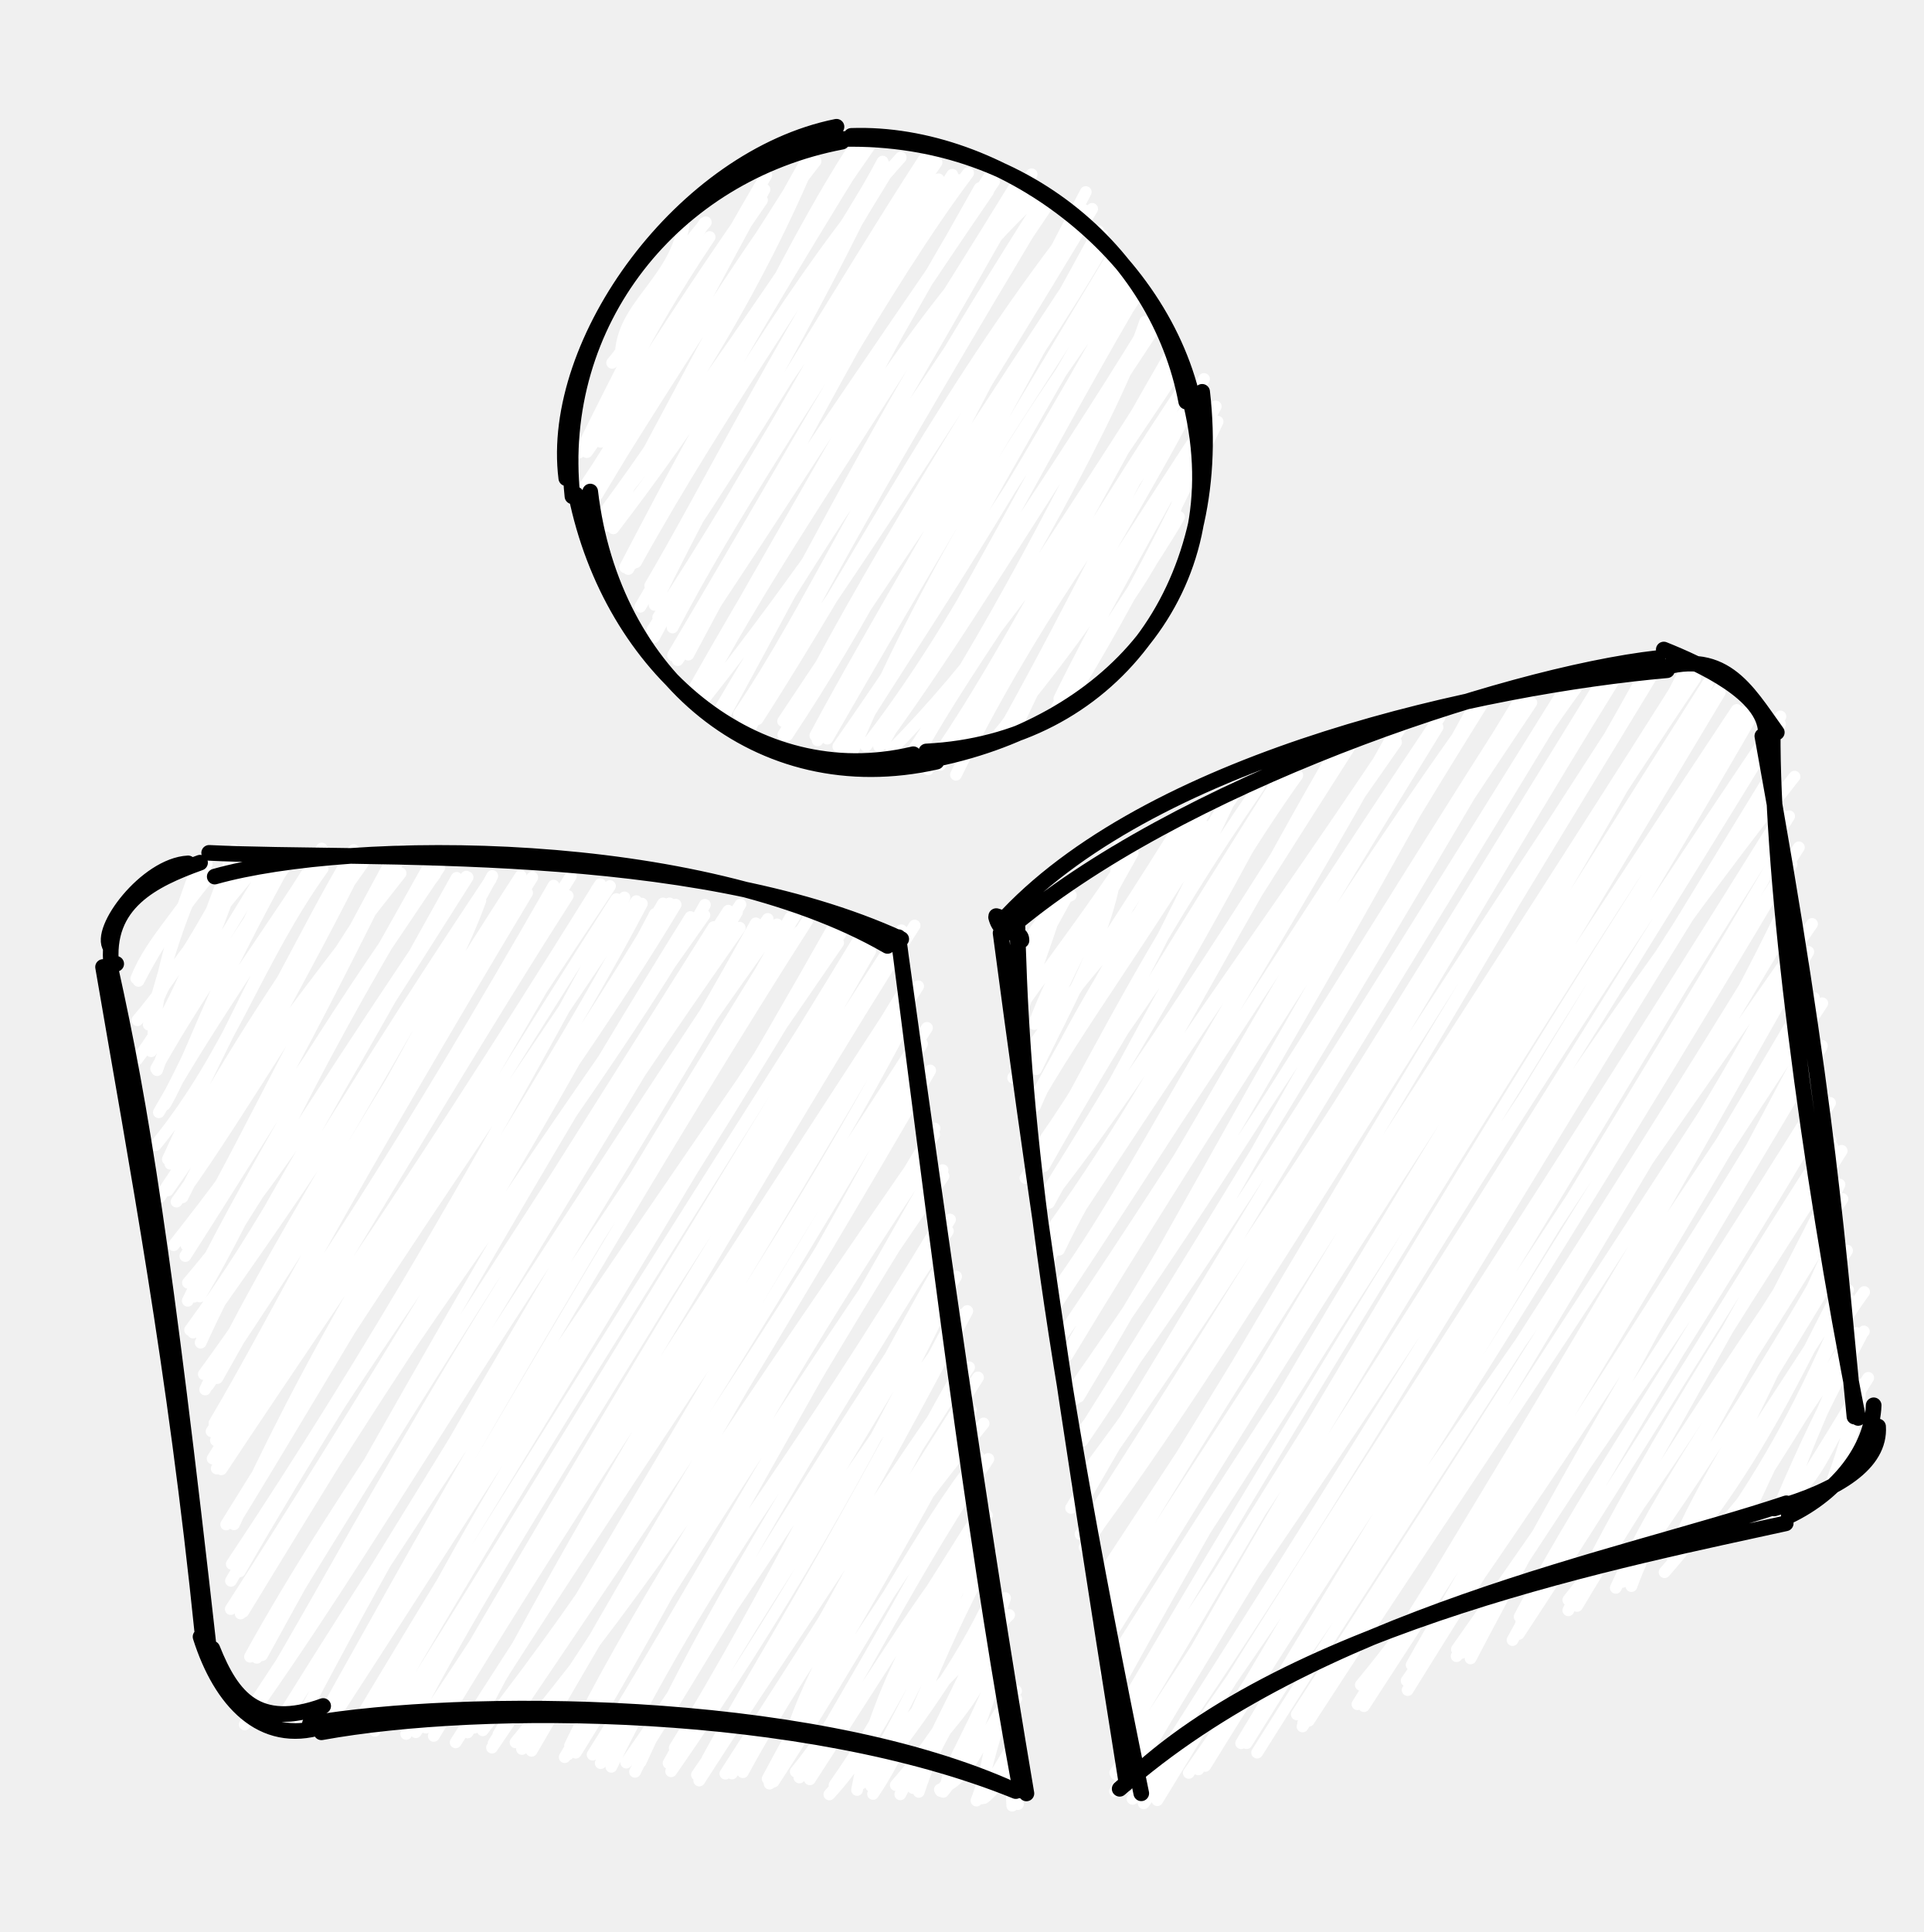
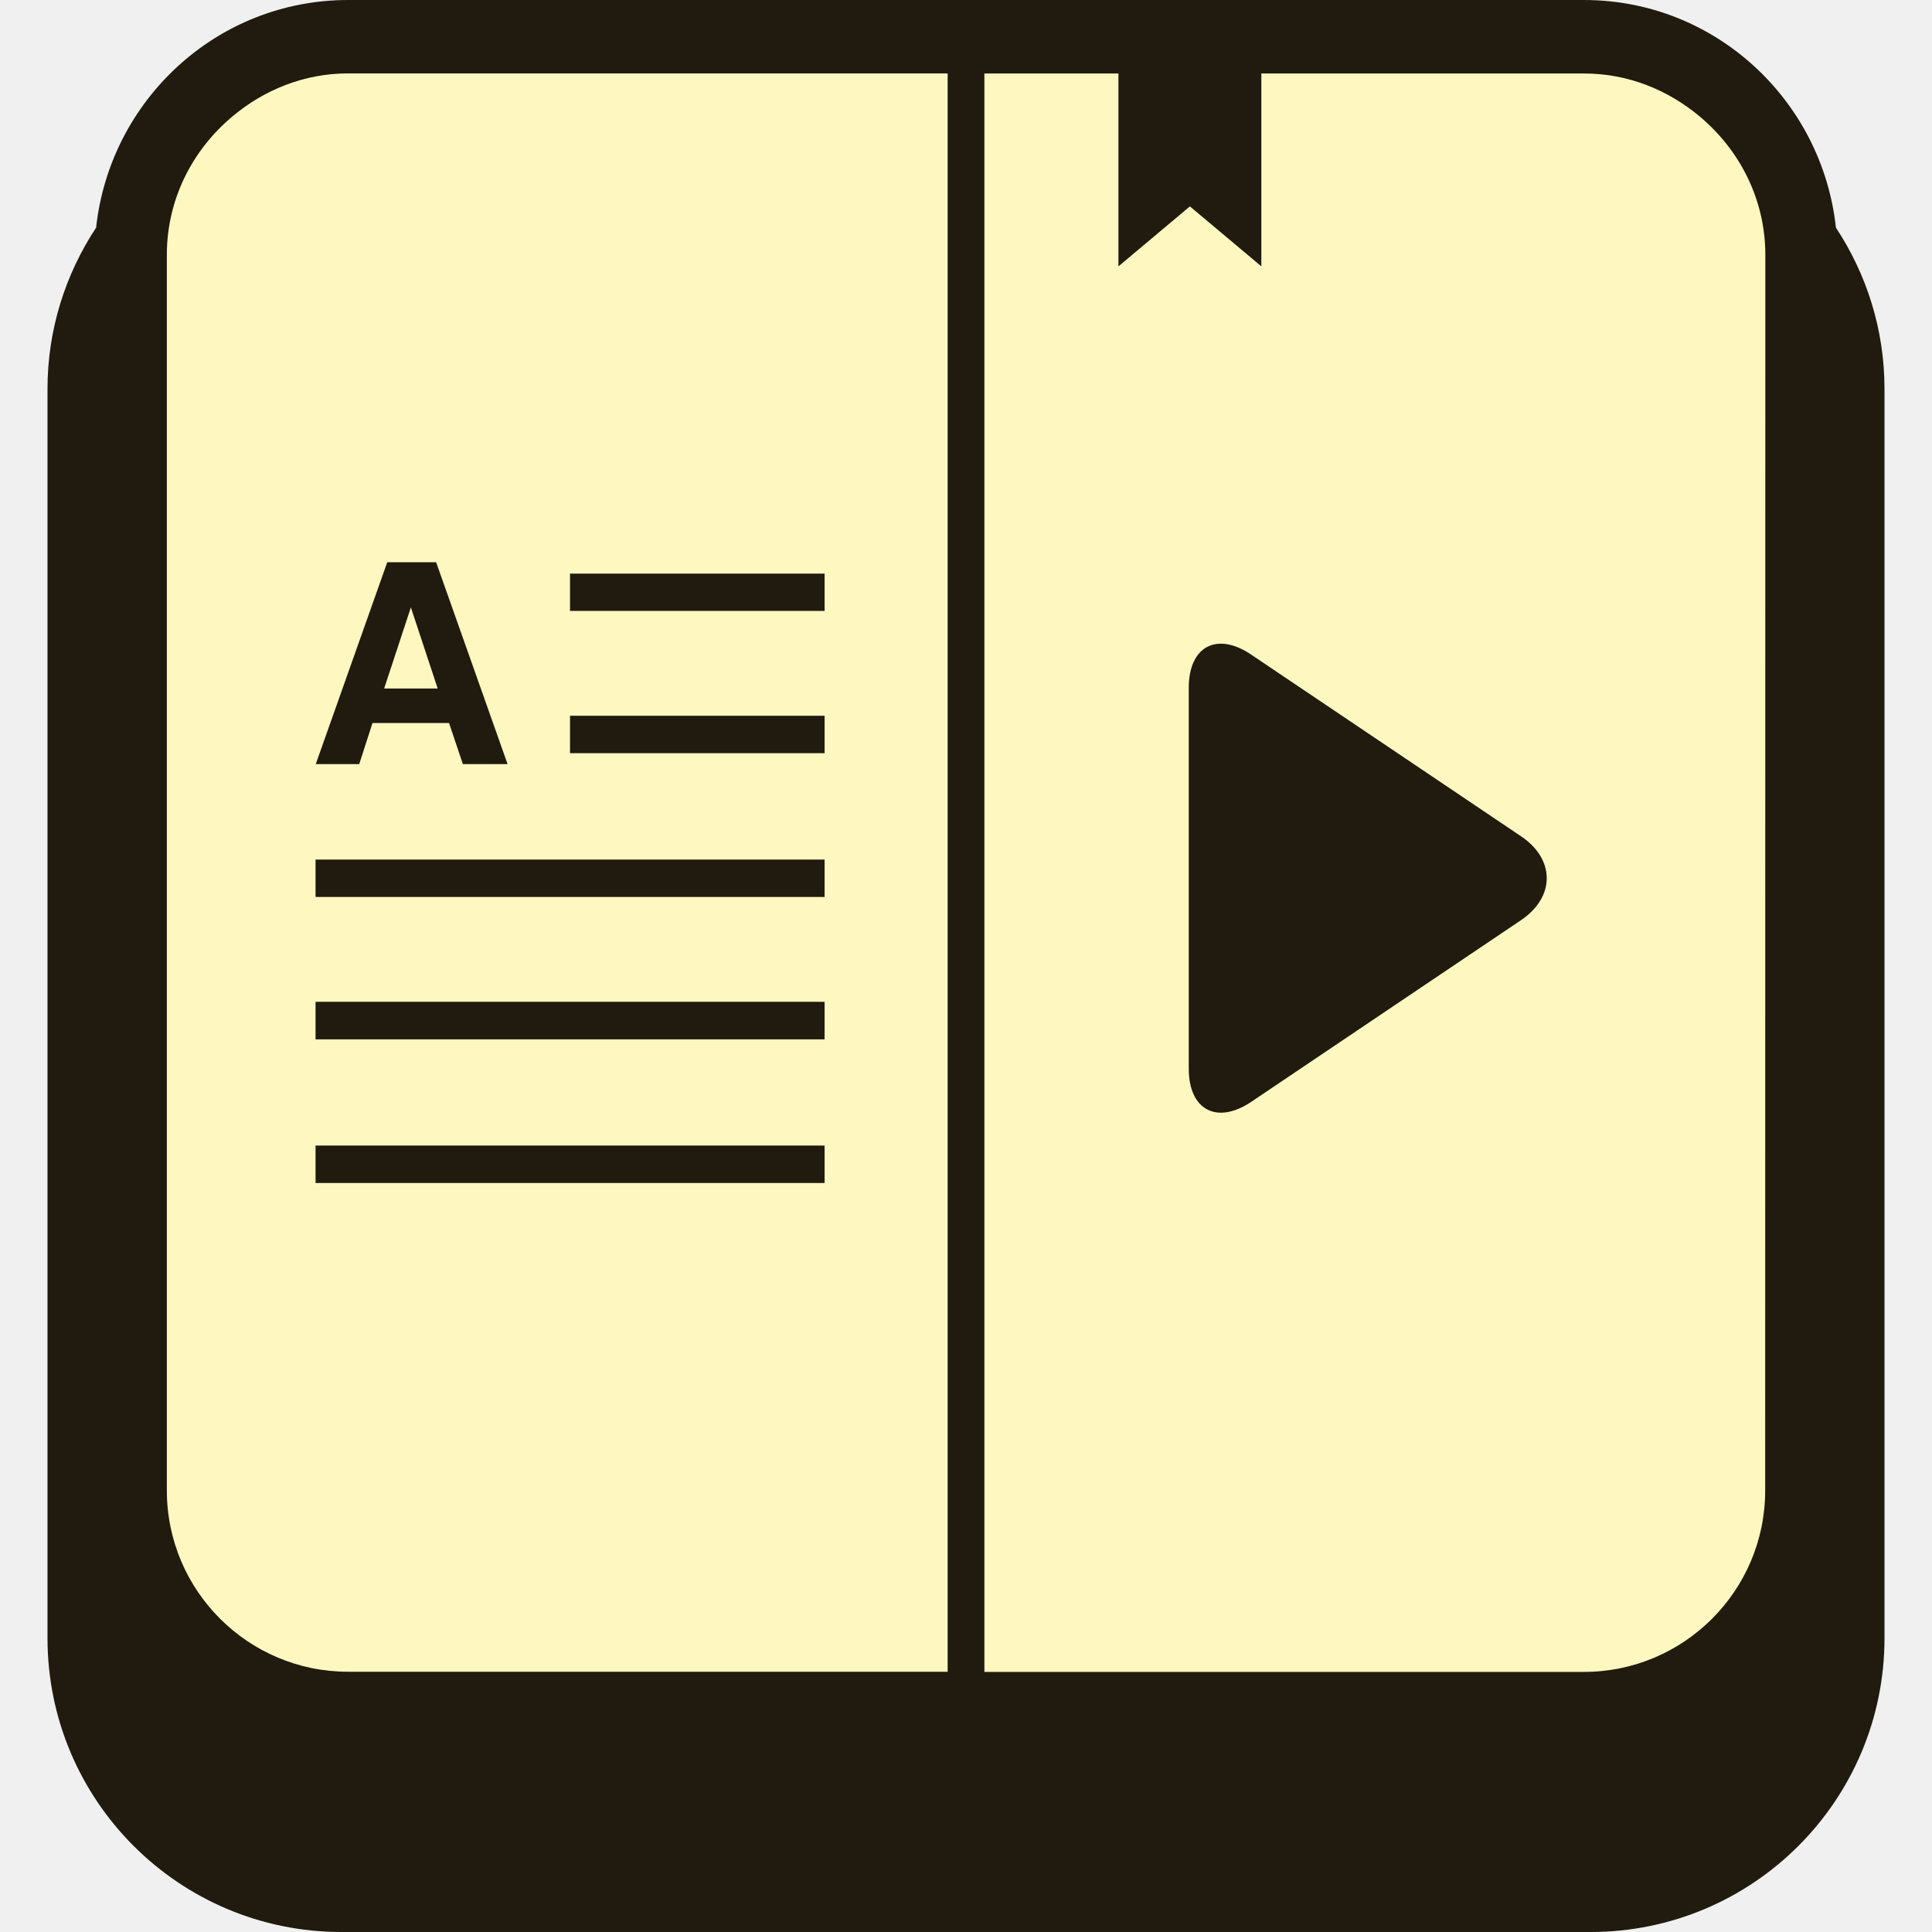
- <svg xmlns="http://www.w3.org/2000/svg" width="246" height="247" viewBox="0 0 246 247" fill="none">
-   <path d="M17.706 125.406C19.329 122.301 21.228 118.854 26.182 112.713M17.427 125.1C19.396 120.158 23.549 116.504 26.25 111.42M19.565 129.934C20.585 125.388 22.896 122.73 31.924 111.777M17.567 130.433C24.021 122.831 27.121 115.911 31.018 109.53M19.334 134.398C24.851 126.172 30.393 117.085 35.099 109.257M19.967 136.62C24.201 129.008 29.259 121.704 36.573 110.575M21.058 141.233C26.854 128.649 36.359 117.029 41.144 108.481M20.312 142.203C27.915 128.79 35.979 118.24 40.536 109.501M22.372 148.65C32.829 132.988 38.743 119.433 45.222 108.682M21.781 148.785C27.625 138.82 31.972 130.633 46.373 110.396M21.442 152.205C26.307 145.407 32.644 135.128 51.226 111.646M22.569 153.625C29.084 144.69 34.804 134.766 51.019 109.997M22.211 159.195C32.58 146.049 38.588 137.048 56.183 110.894M23.696 160.578C34.532 143.736 44.513 126.739 55.621 111.811M24.033 164C35.809 150.143 45.853 134.168 59.79 112.16M24.803 165.782C33.661 151.423 43.3 136.127 59.619 112.075M24.689 170.362C33.4 160.141 40.508 145.756 62.745 112.435M25.373 170.35C39.162 151 53.335 129.837 62.125 113.44M27.777 176.186C40.856 152.817 57.708 125.614 66.575 111.978M26.604 177.123C40.231 157.221 53.478 134.844 66.884 114.183M27.606 184.148C39.043 168.389 47.69 152.369 72.986 112.023M27.049 182.998C40.348 163.55 51.228 147.35 70.785 113.225M28.252 186.634C38.33 171.731 48.495 158.387 76.748 113.036M28.297 187.846C45.303 162.241 61.706 139.117 76.349 113.625M30.582 193.52C42.269 174.435 54.541 152.886 78.821 114.942M28.923 194.899C47.711 164.443 67.07 136.766 81.365 115.212M29.534 202.102C48.823 168.629 71.429 140.669 86.389 115.654M30.663 199.203C51.521 166.479 73.617 134.471 84.775 115.504M30.951 205.476C51.747 170.236 77.668 138.177 90.129 115.673M30.76 206.283C49.234 175.962 69.145 146.602 90.072 117.003M31.966 211.803C43.67 190.604 58.885 170.409 94.674 115.638M32.995 210.188C45.852 189.467 59.69 168.095 93.121 116.432M33.209 217.621C50.823 192.501 63.924 167.756 99.368 118.18M32.685 217.572C52.992 186.801 73.779 153.932 98.167 117.484M37.954 217.25C61.425 180.774 85.412 146.442 101.052 117.292M36.781 218.407C55.958 187.583 76.732 157.247 102.158 119.136M41.603 221.105C65.236 184.78 89.062 146.69 107.904 118.707M42.223 219.242C52.932 199.441 66.829 179.146 107.172 120.525M47.94 221.271C68.997 184.444 92.217 149.272 109.83 120.08M46.636 220.646C63.929 193.451 79.844 167.454 110.425 119.654M50.912 220.377C66.305 194.322 80.516 170.257 114.758 120.785M51.056 219.926C73.061 183.815 95.151 150.095 115.262 118.935M55.463 221.929C74.34 190.585 92.203 164.633 117.401 126.085M54.457 220.873C71.189 195.187 87.295 170.445 116.235 125.89M58.264 222.756C78.836 190.255 100.867 159.21 115.675 130.777M60.1 220.54C78.025 192.234 97.003 164.733 117.606 132.702M61.721 221.214C76.157 202.756 88.584 183.695 116.551 136.586M62.91 223.427C84.429 191.624 105.842 160.035 118.023 137.715M65.916 222.756C78.592 207.249 91.715 189.987 118.219 146.491M66.743 223.602C80.369 202.78 94.504 180.947 119.445 145.059M73.611 224.08C85.569 205.023 95.071 183.433 118.582 148.508M72.637 224.299C85.122 204.022 98.073 183.049 120.644 150.366M78.168 225.882C91.143 199.474 107.858 178.456 121.2 157.393M75.773 224.326C88.337 203.991 102.797 185.359 119.81 156.986M82.123 224.117C89.604 212.583 98.143 196.991 119.636 164.574M80.074 225.344C93.36 206.184 105.618 187.507 120.971 163.701M85.812 226.453C99.334 207.027 110.487 187.715 120.81 166.51M86.088 224.962C96.179 206.816 107.695 189.255 123.265 167.988M89.408 227.637C98.395 213.626 106.4 202.305 122.631 176.669M89.117 226.911C100.314 210.732 109.555 195.032 123.915 174.804M94.984 226.573C103.6 210.689 115.39 194.831 125.771 181.982M93.751 225.447C102.324 212.771 110.806 201.777 124.154 180.24M98.4 228.034C103.831 217.839 110.522 209.084 125.083 186.187M98.918 227.771C110.05 210.732 118.457 194.542 124.71 186.925M103.404 225.284C109.356 219.451 114.72 207.977 125.558 194.695M103.551 227.482C109.022 219.009 114.904 209.992 125.545 192.979M106.045 229.412C112.853 222.058 115.977 212.597 125.142 198.994M107.342 227.345C112.01 220.817 116.156 213.858 125.828 197.897M111.39 228.344C114.088 220.817 119.028 216.777 129.033 206.467M111.287 227.968C116.786 220.921 122.956 212.504 126.55 204.689M115.116 229.403C118.835 221.875 125.221 218.72 127.271 209.648M117.481 229.083C119.218 223.696 121.531 219.315 127.17 212.177M120.177 228.792C124.042 227.109 124.485 224.026 128.788 217.418M120.603 229.083C123.68 225.246 126.603 220.455 129.93 217.19M125.823 229.872C127.393 228.683 128.463 226.927 129.43 222.602M125.276 229.651C126.634 227.993 127.271 226.936 129.689 222.86M130.006 230.398C130.223 230.087 130.169 229.843 130.873 228.774M129.776 230.283C130.093 229.75 130.506 229.309 130.894 228.683M19.618 132.098C20.439 124.144 23.067 116.482 25.293 110.671M19.019 131.005C21.014 124.281 22.924 116.432 26.43 110.457M17.464 135.511C21.497 130.331 24.138 124.695 29.912 108.666M20.083 136.812C22.764 129.046 27.469 120.831 30.88 109.459M21.171 141.085C24.343 135.422 26.09 129.104 35.111 111.06M20.901 141.294C24.771 134.32 27.867 125.998 37.155 109.254M19.898 146.406C29.522 134.633 32.807 122.823 41.251 111.062M21.465 148.214C26.472 137.247 32.549 125.671 40.626 109.01M20.426 153.057C28.886 140.502 36.378 127.196 45.183 111.171M23.321 153.078C30.999 137.755 39.003 124.417 46.527 109.112M24.401 157.742C30.089 149.169 35.882 140.02 51.314 108.574M23.833 159.184C30.244 148.348 34.922 137.901 50.118 109.888M25.539 165.755C33.436 152.357 37.051 141.29 54.041 113.135M24.009 166.301C31.411 151.114 39.837 137.696 54.621 111.132M25.657 171.655C33.068 155.372 42.706 141.566 58.35 112.331M24.304 170.037C33.77 157.13 40.328 144.524 58.389 112.232M26.062 175.682C42.645 153.02 57.316 126.496 61.423 115.124M26.228 177.642C35.1 159.097 46.597 142.162 62.943 111.989M27.421 181.946C36.032 167.429 43.483 150.964 68.059 112.174M28.12 182.574C36.581 167.597 43.753 153.59 67.4 114.143M27.187 186.474C39.763 166.719 52.945 142.194 71.118 116.089M27.711 187.747C43.476 162.599 57.92 137.425 72.589 114.536M29.918 194.875C38.867 175.305 50.33 154.586 77.994 113.278M29.936 194.207C44.077 170.031 57.865 145.873 75.892 115.117M30.651 200.891C47.986 170.795 68.792 140.775 82.071 115.529M29.639 199.952C47.286 173.524 63.973 144.455 79.846 114.731M29.506 205.714C46.643 179.244 64.353 148.958 85.611 115.498M31.106 206.051C48.422 177.55 67.313 148.041 83.759 116.843M32.846 211.938C44.007 193.182 56.111 174.281 91.256 118.523M33.503 211.606C53.202 175.658 74.83 138.756 88.279 117.242M31.295 220.466C46.448 195.492 57.332 171.65 94.583 118.604M32.272 218.673C53.099 184.558 74.733 148.923 94.236 116.607M38.409 219.956C58.295 181.911 79.875 148.331 96.639 118.042M37.318 218.035C60.867 179.823 85.338 140.051 97.988 118.089M40.533 220.858C53.704 197.347 66.855 173.074 101.656 117.079M42.334 219.395C63.871 182.717 86.071 144.442 103.244 117.674M47.774 219.335C63.299 187.042 83.329 159.366 105.779 121.276M45.694 220.275C66.057 186.278 86.698 153.732 106.449 118.702M51.938 221.681C64.431 197.124 81.198 173.96 111.269 121.596M49.959 220.255C63.799 198.328 78.789 173.744 111.368 120.262M53.171 221.456C78.162 184.649 98.396 147.211 116.945 118.323M54.664 220.463C75.822 184.17 97.714 147.375 115.61 120.36M60.647 220.877C70.016 202.714 82.61 180.634 116.065 125.871M59.791 221.487C80.404 187.061 101.761 152.617 116.925 126.214M63.724 221.744C83.909 188.594 100.709 158.511 118.526 131.412M63.108 222.875C83.283 191.007 103.529 159.181 117.895 133.456M69.194 221.706C81.995 197.906 100.229 169.38 118.939 136.857M67.966 223.836C87.525 190.298 107.334 156.443 117.272 137.274M72.208 224.649C89.728 195.055 103.175 171.198 118.352 146.445M72.886 223.175C80.528 207.306 91.21 191.585 119.493 144.265M76.809 225.409C86.294 208.209 95.326 191.879 118.805 150.58M76.172 223.718C88.404 204.019 99.035 183.917 120.521 149.594M81.197 226.524C91.864 204.617 103.152 186.365 121.473 155.913M81.914 225.248C88.662 210.369 96.974 196.095 121.087 157.235M86.27 223.467C98.322 203.979 108.831 181.763 120.792 160.884M85.486 225.414C92.493 212.804 99.924 200.065 122.253 163.193M90.797 224.392C98.109 213.726 106.196 200.511 123.679 167.609M90.448 224.883C97.174 212.615 104.65 201.337 121.63 169.081M92.751 226.758C104.234 208.943 112.436 195.988 125.051 176.103M93.593 226.732C106.041 207.563 115.544 187.508 123.199 174.46M100.05 225.405C103.044 213.885 109.679 203.453 124.046 181.389M98.156 227.409C107.286 210.293 116.629 195.748 124.052 180.73M101.746 226.494C109.093 217.642 113.302 206.328 126.377 186.521M102.215 227.241C109.66 214.203 116.998 202.298 124.799 186.499M109.59 228.842C112.408 213.064 122.653 199.429 126.186 193.737M106.713 228.21C112.511 219.899 116.433 212.795 125.809 193.143M110.148 228C116.521 217.413 120.591 208.016 124.784 197.83M111.632 229.348C117.094 221.234 118.893 212.854 126.647 198.73M114.539 228.222C122.161 219.567 126.803 209.479 128.515 204.305M116.738 228.592C118.78 222.624 121.954 217.821 127.472 205.321M120.952 228.455C121.149 225.614 125.127 220.327 128.197 211.207M120.274 228.978C123.366 225.209 124.932 222.472 128.291 211.243M125.515 229.927C126.32 224.511 126.55 221.632 129.92 216.173M124.858 230.199C126.136 227.082 126.372 223.361 128.895 217.476M129.429 230.847C129.246 226.878 129.313 224.167 129.944 222.396M130.16 230.65C129.542 229.058 129.724 227.547 129.76 223.439M129.056 123.287C132.035 120.494 133.254 116.05 136.921 114.458M129.84 124.237C131.876 121.275 133.322 118.078 135.599 114.151M132.244 130.913C134.539 124.53 139.875 115.02 144.078 110.08M129.263 130.524C132.738 125.387 137.641 119.234 144.71 108.771M129.548 137.789C136.552 125.644 146.53 117.083 154.201 105.692M131.381 136.477C138.488 124.522 147.114 111.877 152.052 103.555M131.833 140.902C137.767 132.347 142.152 123.964 158.398 100.776M131.579 142.275C137.885 130.898 146.656 119.616 158.194 100.214M131.127 150.617C141.641 133.097 153.528 119.894 164.466 97.349M133.465 149.097C141.896 134.177 150.818 119.748 164.526 98.017M132.906 154.718C145.884 138.312 155.479 122.16 172.751 95.171M133.254 153.667C143.594 139.676 154.549 123.546 171.745 95.766M135.406 159.773C143.343 143.223 156.358 127.172 179.228 92.884M134.599 159.738C144.354 145.155 152.345 132.271 178.504 94.895M135.264 165.864C149.982 144.105 163.334 123.697 184.084 91.684M134.972 166.879C149.237 145.484 162.453 123.949 183.412 92.677M135.646 170.976C153.927 144.024 171.524 114.511 189.9 89.282M136.461 173.275C154.941 142.629 175.639 111.882 188.71 90.352M136.222 179.353C157.262 149.979 176.086 117.996 194.881 88.83M136.213 179.13C154.576 152.944 169.676 128.901 195.804 89.836M137.476 184.315C164.203 148.121 186.277 108.657 202.33 86.858M137.603 184.351C153.699 162.538 167.933 139.784 199.875 88.418M136.955 192.786C159.778 160.771 180.824 126.026 205.515 85.982M137.67 189.888C160.394 159.652 180.599 126.751 206.196 85.95M139.099 196.922C157.952 171.433 174.267 142.311 212.039 84.562M139.573 196.072C157.657 168.353 175.882 139.45 211.839 85.272M140.864 204.548C162.341 168.61 181.73 139.636 217.195 84.737M140.406 202.313C170.447 156.667 198.847 112.543 215.781 85.755M140.981 208.73C162.163 176.496 180.08 147.894 218.377 87.381M141.826 209.342C156.911 185.17 172.262 159.255 220.184 87.53M142.162 213.974C160.968 185.212 178.396 156.703 222.072 90.764M141.321 213.87C162.014 181.036 182.82 149.442 223.299 91.14M143.309 219.91C166.815 185.213 192.493 146.046 224.794 90.177M143.763 221.045C164.018 187.723 184.133 154.767 227.605 92.594M144.937 226.719C174.103 177.531 204.89 130.174 229.456 99.289M142.697 226.827C161.573 199.534 180.574 172.115 226.964 99.093M147.982 230.149C170.129 193.626 192.378 161.036 227.775 104.138M146.245 230.547C166.979 202.012 186.401 171.618 228.768 104.352M152.857 225.843C169.248 199.883 188.103 174.004 230.013 108.331M154.103 225.77C170.387 199.302 187.344 174.579 229.077 110.503M159.558 221.95C173.34 201.67 187.916 181.146 231.699 118.126M160.743 224.068C178.982 195.022 199.812 164.353 229.021 116.524M167.343 219.994C192.141 181.76 220.284 141.918 229.116 121.836M166.631 220.283C181.283 199.103 193.062 180.646 230.15 123.626M174.403 218.125C191.009 192.543 208.12 166.242 233.007 128.263M173.573 217.883C189.327 192.488 205.943 166.842 231.675 128.842M179.991 216.069C199.365 184.703 217.505 158.412 231.892 133.344M179.857 214.875C194.531 193.751 208.053 174.252 232.954 133.701M186.895 211.318C205.526 183.268 222.719 156.476 233.026 139.847M186.285 210.857C202.744 187.543 218.78 164.017 233.502 140.842M194.504 207.467C210.436 184.832 224.029 160.383 234.286 146.58M194.201 208.888C210.2 184.646 224.312 160.557 234.058 145.76M200.533 204.543C215.1 186.321 226.398 165.769 235.216 153.398M201.651 205.32C209.61 191.993 218.755 177.898 235.589 153.289M206.603 203.001C212.539 189.986 220.984 178.59 233.341 158.234M207.451 202.244C218.049 187.342 226.663 173.698 235.022 158.918M212.84 201C224.545 187.683 230.451 173.845 235.499 164.387M214.025 199.057C222.714 185.783 231.4 172.314 236.3 164.908M220.08 195.15C227.306 187.243 230.633 179.312 238.323 170.219M219.957 196.673C226.984 187.293 230.89 179.94 236.572 171.027M228.376 191.513C232.573 189.459 233.384 184.666 238.879 176.152M228.791 193.209C230.158 189.619 232.999 185.837 237.44 178.2M234.737 189.432C235.247 187.759 236.406 186.593 239.328 183.042M234.697 189.644C236.033 187.117 237.968 184.561 239.269 183.297M130.394 130.964C130.156 124.943 132.555 121.783 136.686 114.133M130.444 130.407C131.355 126.527 133.84 120.637 135.854 113.825M132.484 136.689C137.167 126.904 142.693 117.666 143.037 108.14M131.08 137.195C133.665 131.489 135.374 125.72 144.833 109.07M132.34 141.398C137.802 128.69 148.015 113.825 154.013 103.904M131.309 142.252C136.136 133.501 139.971 126.518 152.463 104.847M133.161 147.767C142.155 131.362 148.297 118.997 160.959 100.613M131.842 148.15C140.691 136.081 147.696 122.356 158.436 99.822M132.526 154.562C144.047 136.294 154.484 118.508 165.254 97.76M134.122 153.785C144.582 134.935 154.209 115.441 165.876 99.116M132.84 159.415C146.768 140.753 158.81 116.719 169.988 97.351M133.71 161.655C147.48 138.095 159.119 116.221 171.466 95.651M135.062 164.949C145.582 150.557 154.266 130.93 177.965 95.174M134.372 167.858C148.983 143.3 163.864 119.688 177.831 94.497M135.604 170.84C148.609 154.442 157.446 134.649 183.242 93.564M136.548 172.852C150.924 147.588 164.696 124.008 183.811 92.972M137.938 178.563C151.996 155.293 165.181 128.819 190.179 88.96M137.476 178.84C150.973 156.283 164.869 133.178 188.209 90.839M138.386 184.208C153.804 161.857 165.196 136.869 195.601 87.394M137.566 184.598C159.413 149.847 179.638 115.955 195.691 88.396M137.178 192.421C154.264 164.596 167.509 141.975 200.173 88.813M139.173 190.665C158.705 156.633 179.78 123.182 201.183 87.708M138.157 196.149C160.603 161.398 181.592 126.277 205.451 87.457M138.688 197.838C165.998 155.782 189.988 113.327 206.499 86.77M141.177 203.573C163.186 165.394 187.228 125.803 211.694 85.585M140.351 203.541C165.912 161.945 191.234 120.536 211.384 84.18M140.433 207.247C168.647 163.651 200.079 116.664 215.796 85.033M141.333 209.85C167.973 162.418 197.051 115.931 216.746 86.728M143.526 214.5C159.728 185.199 175.358 158.345 219.007 88.889M141.885 214.11C168.07 175.243 193.103 133.185 219.906 88.497M144.588 221.114C164.646 187.825 185.612 150.456 223.792 91.573M142.625 220.043C172.069 169.81 203.938 118.717 222.704 91.027M142.569 229.008C161.631 195.744 179.696 162.623 227.652 91.598M142.606 226.644C169.187 186.186 194.834 145.88 227.553 92.538M144.811 229.976C167.226 198.513 185.441 165.946 226.614 99.815M145.306 229.789C177.07 180.327 207.733 129.66 226.625 98.821M152.003 226.659C170.31 200.453 187.232 172.361 226.846 106.509M153.234 226.212C181.294 178.204 210.961 130.918 227.537 105.569M158.697 222.865C185.149 178.854 213.845 132.51 227.158 109.621M159.396 222.855C179.857 189.909 201.194 157.17 228.583 110.968M165.815 219.183C189.714 182.107 213.97 145.575 227.989 116.468M166.549 220.722C183.894 193.697 201.391 163.828 229.523 116.761M173.999 215.411C187.376 199.336 199.232 178.243 231.215 121.691M174.061 217.858C186.861 196.059 200.403 174.916 229.812 123.624M180.499 212.852C196.532 184.478 214.326 156.214 230.635 128.171M180.856 213.565C199.055 183.183 218.411 151.718 231.945 127.579M186.249 211.735C198.519 195.142 207.901 176.783 230.82 133.819M188.035 212.026C203.62 182.186 223.116 150.616 232.856 133.977M194.308 206.701C203.93 188.496 217.344 169.637 233.998 140.996M193.404 209.676C207.965 182.692 224.092 157.977 233.172 141.107M200.532 205.873C211.87 182.852 226.662 161.132 235.488 147.128M201.451 203.903C213.258 184.185 225.114 162.263 233.428 147.473M208.6 202.778C212.361 192.46 222.033 178.596 235.206 151.438M206.936 202.394C213.466 191.075 219.491 180.959 234.054 152.185M213.759 198.927C217.99 189.075 222.871 181.944 236.174 159.881M213.908 199.246C219.29 190.545 224.522 180.861 234.464 158.593M222.608 195.381C228.172 183.728 233.149 172.153 238.358 165.181M220.048 195.994C226.047 187.485 230.633 179.319 236.28 165.855M226.98 193.676C229.673 187.51 231.512 182.944 238.195 170.334M228.833 192.092C229.682 187.449 232.588 181.661 237.305 170.403M234.357 190.475C236.613 184.428 237.874 180.265 237.846 177.029M234.144 189.656C236.102 184.532 237.175 179.771 237.72 178.006M79.424 44.591C80.143 38.467 87.01 35.393 87.565 27.517M78.272 46.385C82.267 41.675 83.636 36.076 90.252 28.416M76.807 56.484C84.133 47.397 91.362 33.602 97.986 22.393M75.042 57.802C80.53 50.13 84.22 43.207 96.921 25.015M75.789 64.059C86.375 46.661 98.958 27.968 103.717 19.938M76.35 63.248C85.969 47.218 96.434 30.554 104.275 20.61M77.28 66.068C87.648 53.922 99.173 35.923 111.283 18.508M78.418 67.549C88.731 54.04 98.391 39.678 108.824 19.822M80.841 72.099C92.471 50.651 105.42 30.888 115.174 20.134M81.309 71.883C92.724 51.255 107.237 31.361 112.849 20.66M81.875 77.571C92.469 59.352 106.847 39.684 119.748 20.759M82.851 75.892C96.287 56.377 108.495 35.207 118.071 20.456M83.4 80.554C93.697 64.692 101.44 51.611 120.006 22.924M85.997 80.22C93.313 66.266 101.921 53.36 121.767 22.34M86.064 83.808C98.213 65.487 108.831 49.727 127.116 23.2M86.651 84.399C99.634 65.191 110.944 46.905 126.348 24.458M88.909 87.742C103.831 61.405 119.127 37.552 131.86 25.773M90.038 88.009C99.088 71.182 109.308 57.113 129.805 23.779M89.816 89.656C108.108 66.566 122.423 43.417 133.596 25.611M91.896 90.954C103.736 70.667 116.969 51.387 133.95 26.224M96.858 91.942C109.687 72.062 121.694 48.35 138.714 27.07M95.134 92.495C104.929 79.038 113.552 66.075 138.683 26.88M100.158 93.934C114.475 70.781 130.929 49.105 141.37 31.046M100.135 92.202C113.893 71.695 126.704 51.463 140.963 30.092M105.782 94.431C116.412 75.98 124.48 62.318 142.221 32.78M104.545 94.653C111.455 81.102 120.021 69.299 142.754 33.423M107.097 97.689C117.155 81.148 124.385 71.888 144.145 36.624M107.192 95.439C121.279 75.272 133.246 55.816 146.133 36.647M112.436 94.126C122.9 78.14 135.003 60.611 146.302 42.242M112.401 95.417C122.689 81.426 131.318 66.476 147.258 42.472M113.977 95.879C124.427 85.283 133.837 72.429 150.593 47.167M116.958 97.13C122.977 86.213 130.465 76.423 149.739 45.888M122.235 99.048C131.478 80.238 142.506 65.004 153.656 49.586M121.052 97.092C132.373 79.972 142.561 62.603 151.304 49.65M126.886 94.775C137.714 82.038 145.902 70.26 155.451 51.959M127.477 94.277C137.257 80.823 144.969 67.994 154.514 53.522M134.913 90.834C141.378 79.296 147.798 73.605 150.738 63.708M136.278 88.941C141.231 80.618 148.102 70.79 150.746 66.086M74.033 57.866C80.15 49.516 81.08 44.682 90.735 30.305M74.345 57.522C79.274 47.614 83.37 39.302 90.056 28.518M73.777 63.553C80.768 53.937 84.474 44.176 97.437 25.588M75.079 64.258C81.911 54.465 86.162 45.454 97.749 24.228M76.029 67.216C84.791 55.5 95.585 39.632 103.74 20.235M77.732 67.221C84.991 54.093 91.356 41.414 103.896 19.138M80.337 72.746C91.17 53.231 100.285 32.532 109.343 18.653M79.928 72.529C86.157 60.702 91.157 50.591 110.633 19.05M83.701 77.331C93.198 57.643 103.742 41.24 112.778 21.637M83.145 74.871C90.16 62.956 97.626 47.679 113.833 21.35M83.625 81.473C96.178 58.265 110.525 36.454 118.815 21.744M84.159 78.921C96.234 60.514 107.522 39.714 118.627 20.154M86.099 83.696C100.737 59.125 113.229 36.12 123.788 22.128M88.007 83.692C101.5 58.597 113.65 34.735 122.51 23.006M89.187 88.437C103.215 65.891 114.356 41.363 126.9 21.943M89.457 87.017C98.999 69.941 108.065 54.659 125.265 24.053M92.57 91.654C100.416 75.342 109.208 62.757 131.909 22.282M92.419 91.792C105.177 68.537 116.593 45.763 130.751 25.066M94.492 91.302C104.232 76.872 109.436 63.094 133.053 25.97M95.873 93.197C103.631 77.34 112.748 61.158 133.672 26.195M100.659 93.994C110.016 79.922 117.388 65.803 138.829 24.553M100.518 93.501C111.007 72.578 123.871 53.014 139.652 26.705M105.709 92.927C115.713 75.586 129.223 52.086 139.715 31.844M104.253 94.046C111.658 80.203 120.106 66.716 140.441 29.555M108.756 96.71C119.268 71.675 133.315 49.965 144.348 35.626M107.886 95.634C117.969 79.578 127.901 60.613 143.218 34.646M110.725 95.377C123.112 79.403 130.29 63.435 144.645 38.771M112.956 95.051C120.228 81.853 127.578 69.621 144.647 37.281M117.218 95.513C130.009 75.016 142.438 52.959 146.428 41.123M115.566 97.691C126.713 81.254 135.458 63.682 146.847 41.577M118.689 98.346C127.741 85.532 134.261 71.943 149.713 45.169M120.227 97.78C127.128 88.212 132.618 77.623 150.166 45.625M129.429 94.082C136.521 78.071 147.291 62.099 153.948 48.45M128.066 93.877C137.743 76.539 146.588 58.248 151.465 49.226M136.613 89.709C145.213 75.891 151.862 61.813 155.688 53.905M135.453 89.315C140.159 79.711 145.834 69.818 154.594 53.9M20.827 111.81V111.81ZM128.352 118.462V118.462ZM81.579 33.22V33.22Z" stroke="white" stroke-width="1.5" stroke-linecap="round" />
-   <path d="M13.177 123.627C17.53 149.083 22.392 174.568 25.903 208.964M14.164 123.977C17.964 141.117 21.016 159.811 26.766 211.222M27.147 210.769C29.66 217.1 32.964 221.138 41.322 218.106M25.643 209.253C28.231 217.443 33.469 223.144 41.162 220.756M39.626 220.36C59.056 217.052 102.395 217.019 128.625 228.403M41.098 221.469C61.819 217.699 102.851 217.993 129.885 228.985M130.482 228.909C125.275 200.594 121.277 169.852 114.879 119.813M131.243 229.285C125.264 193.848 120.075 157.186 114.892 120.105M115.237 120.057C88.198 107.644 47.048 110.034 26.744 109.036M113.483 120.931C89.382 107.011 44.937 107.151 27.457 112.069M25.58 110.292C19.625 112.437 13.309 115.429 14.243 123.565M24.049 110.379C18.703 110.662 12.53 118.917 14.149 121.12M211.942 84.135C192.347 86.347 150.365 100.387 128.744 119.005M211.942 84.135V84.135ZM213.154 85.688C190.054 87.746 148.284 96.567 128.847 116.987M128.868 118.098C127.755 118.025 128.93 117.521 127.386 117.12M127.366 117.268C128.131 120.153 130.62 118.625 130.612 120.229M130.045 116.502C130.535 139.132 132.445 163.504 145.927 229.268M127.94 119.287C131.719 147.891 136.243 179.095 143.948 227.408M143.848 228.122C164.91 207.433 209.119 199.017 228.332 194.756M143.166 228.692C168.199 206.529 207.319 199.272 228.42 192.189M228.724 193.827C235.066 190.803 239.382 185.13 239.577 179.662M226.847 192.854C235.11 190.516 240.456 187.05 240.141 182.374M237.593 181.279C231.069 148.485 226.527 112.266 226.671 93.53M237.119 181.107C235.09 160.858 233.931 141.325 225.341 94.101M225.792 93.618C225.67 88.676 217.437 84.93 212.739 83.041M227.191 93.633C223.244 88.169 220.338 82.548 211.296 85.796M152.752 52.114C148.782 32.287 127.88 16.707 108.852 17.371M152.752 52.114V52.114ZM151.676 51.349C148.135 32.514 130.325 16.231 105.446 17.872M107.651 18.115C86.187 22.19 70.856 41.15 73.195 63.45M106.958 16.204C87.415 20.136 70.206 43.612 72.408 61.139M73.652 63.216C78.196 85.572 96.552 101.247 116.777 96.424M75.468 62.843C78.227 86.462 96.947 102.509 119.747 97.38M118.753 97.215C141.524 92.902 157.998 75.636 152.299 51.635M118.444 96.07C141.928 94.9 156.644 75.301 153.711 50.094M14.859 123.223V123.223Z" stroke="black" stroke-width="2" stroke-linecap="round" />
+ <svg xmlns="http://www.w3.org/2000/svg" version="1.1" id="Capa_1" x="0px" y="0px" width="61.415px" height="61.415px" viewBox="0 0 61.415 61.415" style="enable-background:new 0 0 61.415 61.415;" xml:space="preserve">
+   <defs id="defs39" />
+   <g id="g6">
+ </g>
+   <g id="g8">
+ </g>
+   <g id="g10">
+ </g>
+   <g id="g12">
+ </g>
+   <g id="g14">
+ </g>
+   <g id="g16">
+ </g>
+   <g id="g18">
+ </g>
+   <g id="g20">
+ </g>
+   <g id="g22">
+ </g>
+   <g id="g24">
+ </g>
+   <g id="g26">
+ </g>
+   <g id="g28">
+ </g>
+   <g id="g30">
+ </g>
+   <g id="g32">
+ </g>
+   <g id="g34">
+ </g>
+   <g id="layer1">
+     <path id="rect852" style="opacity:1;vector-effect:none;fill:#fff7c0;fill-opacity:1;fill-rule:nonzero;stroke:none;stroke-width:1.006;stroke-linecap:butt;stroke-linejoin:miter;stroke-miterlimit:4;stroke-dasharray:none;stroke-dashoffset:0;stroke-opacity:1;paint-order:normal" d="m 7.854,1.301 c 0.046,0.181 0.073,0.425 0.074,0.838 3.71e-4,0.148 -0.752,0.686 -0.83,0.746 -0.006,0.004 -0.566,0.329 -0.676,0.371 C 6.263,3.317 6.103,3.323 5.955,3.406 5.682,3.56 5.426,3.743 5.162,3.912 5.098,3.981 5.035,4.049 4.971,4.117 4.848,4.248 4.716,4.361 4.576,4.465 4.429,4.954 4.167,5.145 3.875,5.537 c -0.067,0.09 -0.125,0.186 -0.184,0.281 -0.002,0.038 -0.017,0.069 -0.053,0.09 -0.003,0.002 -0.007,0.002 -0.01,0.004 -0.003,0.006 -0.008,0.011 -0.012,0.018 -0.031,0.056 -0.056,0.23 -0.064,0.182 0.055,-0.003 0.106,0.046 0.158,0.068 0.017,0.045 0.046,0.089 0.053,0.137 C 3.779,6.419 3.714,6.602 3.688,6.682 3.668,6.739 3.638,6.791 3.617,6.848 3.651,6.796 3.69,6.75 3.787,6.576 3.946,6.327 4.102,6.07 4.307,5.855 c 0.027,-0.028 0.055,-0.092 0.09,-0.074 0.237,0.119 0.244,0.173 0.205,0.252 -0.014,0.028 -0.012,0.047 -0.037,0.09 -0.074,0.223 -0.146,0.451 -0.201,0.68 -0.091,0.373 -0.111,0.495 -0.146,0.648 0.077,-0.007 0.135,0.023 0.152,0.211 0.006,0.07 -0.076,0.159 -0.16,0.24 -0.049,0.145 -0.175,0.475 -0.238,0.604 -0.074,0.15 -0.177,0.284 -0.25,0.434 -0.014,0.023 -0.029,0.046 -0.043,0.068 -0.011,0.025 -0.021,0.06 -0.031,0.08 C 3.626,9.129 3.614,9.209 3.568,9.201 3.307,9.156 3.287,9.096 3.316,9.016 c -0.006,-0.004 -0.004,-0.004 -0.01,-0.008 -0.01,-0.007 0.01,-0.018 0.023,-0.027 0.013,-0.026 0.008,-0.042 0.027,-0.074 0.014,-0.024 0.028,-0.047 0.043,-0.07 0.015,-0.036 0.033,-0.071 0.047,-0.107 C 3.501,8.592 3.547,8.453 3.598,8.314 3.661,8.136 3.732,7.96 3.789,7.779 3.846,7.599 3.894,7.414 3.939,7.23 3.975,7.087 4.001,6.942 4.033,6.797 3.925,6.992 3.901,7.051 3.732,7.271 c -0.009,0.012 -0.2,0.277 -0.293,0.297 -0.044,0.01 -0.089,0.006 -0.135,0.004 -0.002,0.004 -0.004,0.008 -0.006,0.012 -0.013,0.026 -0.068,0.143 -0.125,0.254 -0.006,0.051 -0.011,0.103 -0.016,0.154 4.67e-5,0.016 3.24e-5,0.046 0,0.053 -1.331e-4,0.03 0.025,0.077 -0.002,0.09 -0.004,0.002 -0.008,3.76e-4 -0.012,0.002 -0.003,0.024 -0.043,0.027 -0.096,0.02 -0.061,0.015 -0.123,0.029 -0.186,0.035 V 46.316 c 0.068,-0.031 0.137,-0.063 0.211,-0.059 0.239,0.013 0.491,0.221 0.631,0.684 0.18,0.595 0.737,1.226 0.686,1.869 -0.01,0.123 -0.06,0.238 -0.09,0.357 -0.008,0.035 -0.049,0.186 -0.037,0.23 0.007,0.026 0.043,0.036 0.055,0.061 0.132,0.282 0.222,0.589 0.293,0.891 -0.007,0.478 0.015,0.216 -0.049,0.604 -0.009,0.054 -0.077,0.174 -0.023,0.162 0.064,-0.014 0.021,-0.194 0.084,-0.176 0.06,0.017 0.398,0.508 0.426,0.547 0.191,0.502 0.144,0.284 0.088,0.553 0.162,0.042 0.321,0.121 0.475,0.277 0.268,0.274 0.343,0.666 0.338,1.027 -0.001,0.103 -0.031,0.203 -0.051,0.305 0.01,0.03 0.023,0.057 0.037,0.084 0.037,0.07 0.083,0.134 0.125,0.201 0.09,0.12 0.249,0.318 0.305,0.457 0.03,0.073 0.045,0.151 0.062,0.229 0.091,0.058 0.137,0.168 0.205,0.252 0.237,0.296 0.509,0.558 0.783,0.818 H 48.32 c -0.273,-0.308 -0.221,-0.813 0.465,-1.014 0.352,-0.103 0.992,-0.728 1.348,-0.758 0.176,-0.015 0.352,0.043 0.529,0.045 0.137,0.002 -0.272,-0.028 -0.408,-0.043 0.233,-0.169 0.49,-0.335 0.783,-0.373 0.305,-0.039 0.614,0.042 0.916,0.074 0.059,0.002 0.117,0.004 0.176,0.004 0.139,-0.17 0.312,-0.296 0.594,-0.369 0.217,-0.052 0.43,-0.124 0.65,-0.156 0.211,-0.031 0.427,-0.02 0.641,-0.02 0.327,-0.182 0.399,-0.189 0.871,-0.18 0.012,-0.009 0.023,-0.017 0.035,-0.025 -0.009,-0.011 -0.036,-0.025 -0.025,-0.035 0.036,-0.036 0.093,-0.041 0.133,-0.072 0.029,-0.023 0.043,-0.062 0.07,-0.086 0.318,-0.279 0.277,-0.217 0.715,-0.416 0.339,-0.043 0.422,-0.056 0.633,-0.012 0.071,-0.051 0.144,-0.106 0.207,-0.143 0.091,-0.03 0.182,-0.056 0.271,-0.09 -0.031,0.009 -0.066,0.018 -0.068,0 -0.008,-0.059 0.065,-0.102 0.105,-0.146 0.076,-0.083 0.148,-0.171 0.24,-0.234 0.261,-0.179 0.394,-0.198 0.57,-0.195 V 5.326 c -0.122,-0.039 -0.211,-0.095 -0.379,-0.283 -0.079,-0.089 -0.072,-0.083 -0.072,-0.16 C 57.087,4.738 56.988,4.689 56.768,4.482 56.72,4.437 56.46,4.105 56.42,4.053 56.336,3.944 56.229,3.85 56.172,3.725 56.124,3.619 56.103,3.503 56.078,3.389 55.894,3.198 55.692,3.022 55.514,2.826 L 54.385,1.695 C 54.251,1.561 54.166,1.429 54.105,1.301 Z m -0.234,0.908 c -0.086,0.037 -0.116,0.035 -0.162,0.051 0.044,0.035 0.214,-0.073 0.162,-0.051 z m 48.467,1.188 c 0.002,0.004 0.002,0.009 0.004,0.014 0.015,0.031 0.101,0.094 0.078,0.068 -0.026,-0.029 -0.055,-0.054 -0.082,-0.082 z M 3.57,5.957 c -0.057,0.082 -0.113,0.165 -0.17,0.248 0.024,-0.045 0.064,-0.08 0.141,-0.096 0.003,-6.691e-4 0.006,0.002 0.01,0.002 -0.004,-0.052 0.009,-0.103 0.02,-0.154 z M 3.4,6.205 c -0.047,0.069 -0.095,0.136 -0.143,0.205 0.004,-0.001 0.009,-0.009 0.014,-0.01 0.028,-0.006 0.052,0.003 0.074,0.012 0.004,-0.018 0.008,-0.035 0.012,-0.053 0.012,-0.054 0.019,-0.109 0.043,-0.154 z M 2.863,48.256 v 1.293 c 0.051,-0.008 0.094,-0.021 0.154,-0.025 -0.044,-0.254 -0.044,-0.511 0.059,-0.791 C 3.023,48.567 2.942,48.412 2.863,48.256 Z" />
+   </g>
+   <g id="layer2" style="display:inline">
+     <g id="g4" style="fill:#5e4116;fill-opacity:1">
+       <path d="M 58.361,7.237 C 57.921,3.181 54.518,0 50.351,0 H 11.066 C 6.899,0 3.496,3.179 3.055,7.237 2.083,8.71 1.51,10.469 1.51,12.363 v 39.709 c 0,5.16 4.184,9.343 9.343,9.343 h 39.709 c 5.16,0 9.343,-4.183 9.343,-9.343 V 12.363 c 0,-1.896 -0.572,-3.653 -1.544,-5.126 z M 30.124,3.018 V 53.142 H 11.066 c -3.177,0 -5.762,-2.579 -5.762,-5.762 V 8.098 c 0,-1.772 0.82,-3.339 2.084,-4.396 0.999,-0.841 2.277,-1.369 3.678,-1.369 h 19.058 z m 25.988,44.367 c 0,3.178 -2.584,5.762 -5.762,5.762 H 31.292 V 3.02 2.336 h 4.261 V 3.02 8.467 l 2.272,-1.906 2.271,1.906 V 3.02 2.336 h 10.258 c 1.408,0 2.676,0.528 3.68,1.369 1.259,1.056 2.083,2.623 2.083,4.396 z M 26.212,19.42 H 18.12 v -1.186 h 8.092 z m 0,4.522 H 18.12 v -1.189 h 8.092 z m -16.181,3.382 h 16.181 v 1.189 H 10.031 Z m 0,4.522 h 16.181 v 1.193 H 10.031 Z m 0,4.569 h 16.181 v 1.19 H 10.031 Z M 10.729,24.29 h 0.69 l 0.422,-1.306 h 2.434 l 0.439,1.306 h 0.708 0.713 L 13.864,17.873 H 13.086 12.31 l -2.273,6.417 z m 2.332,-4.982 0.853,2.579 h -1.703 z m 35.289,7.275 c 1.091,0.731 1.091,1.932 0,2.668 l -8.579,5.777 c -1.09,0.729 -1.982,0.255 -1.982,-1.054 V 21.86 c 0,-1.312 0.893,-1.788 1.982,-1.052 z" id="path2" style="fill:#211a0e;fill-opacity:1" />
+     </g>
+   </g>
</svg>
